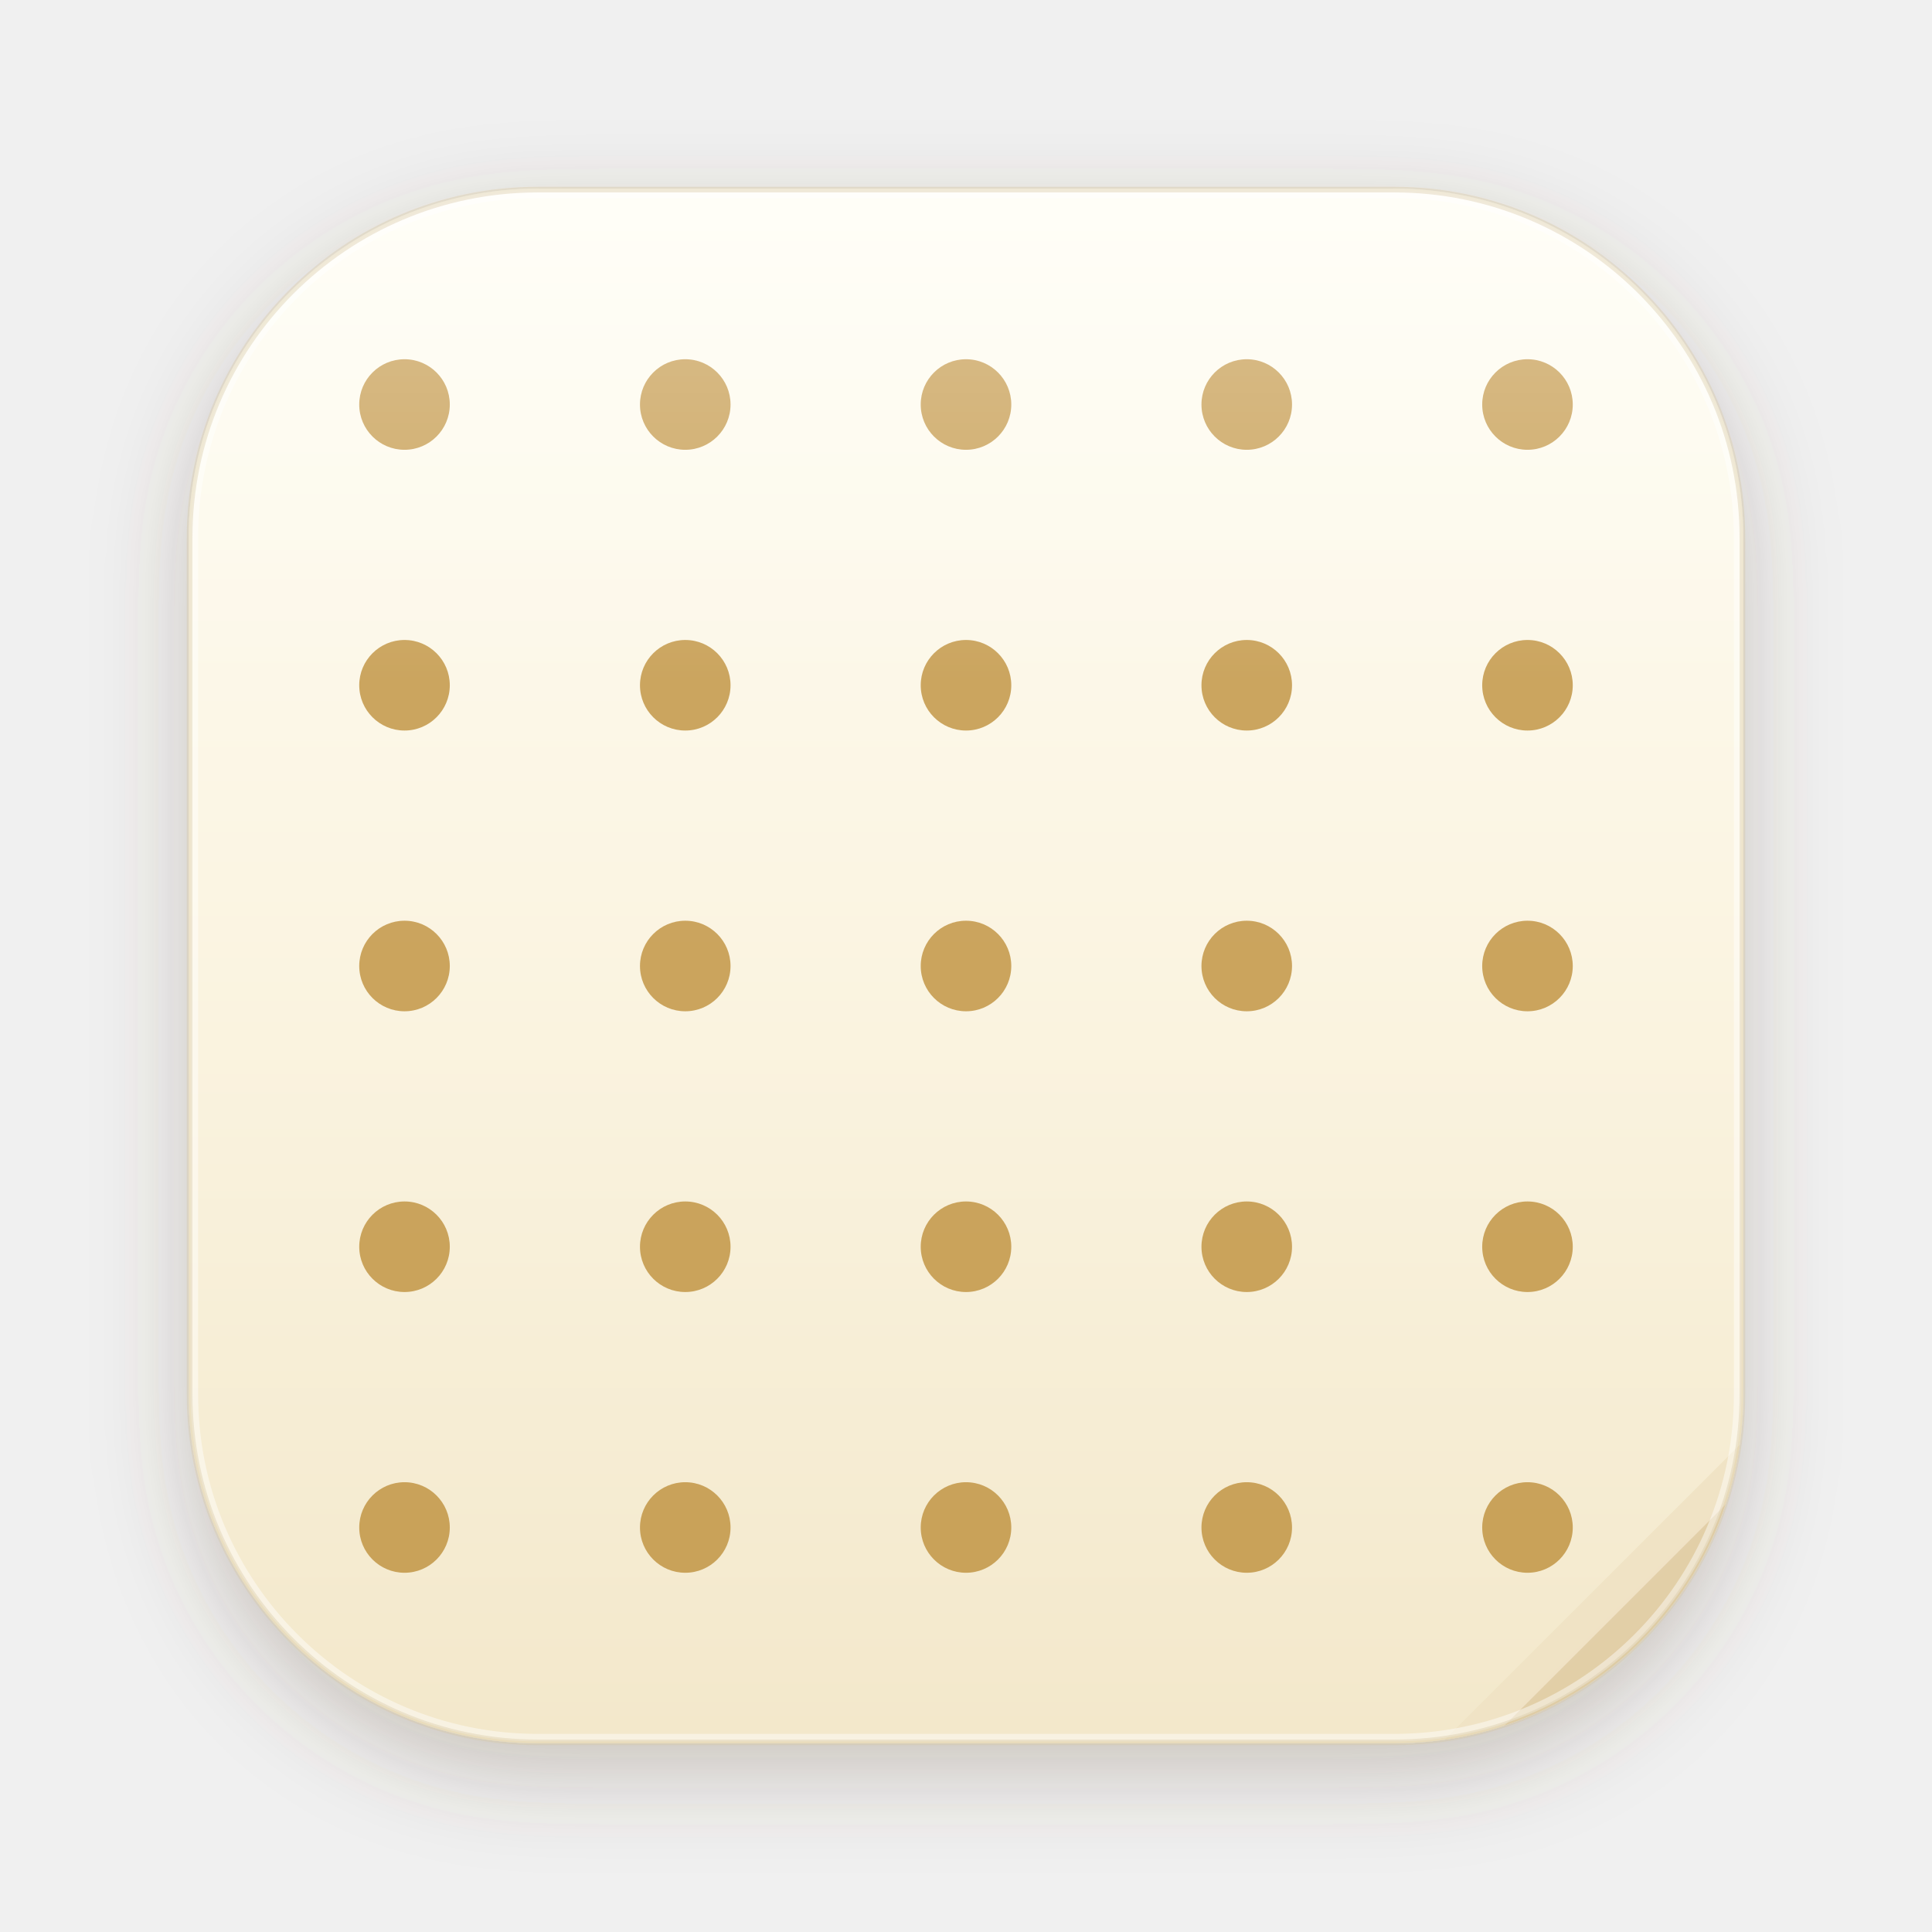
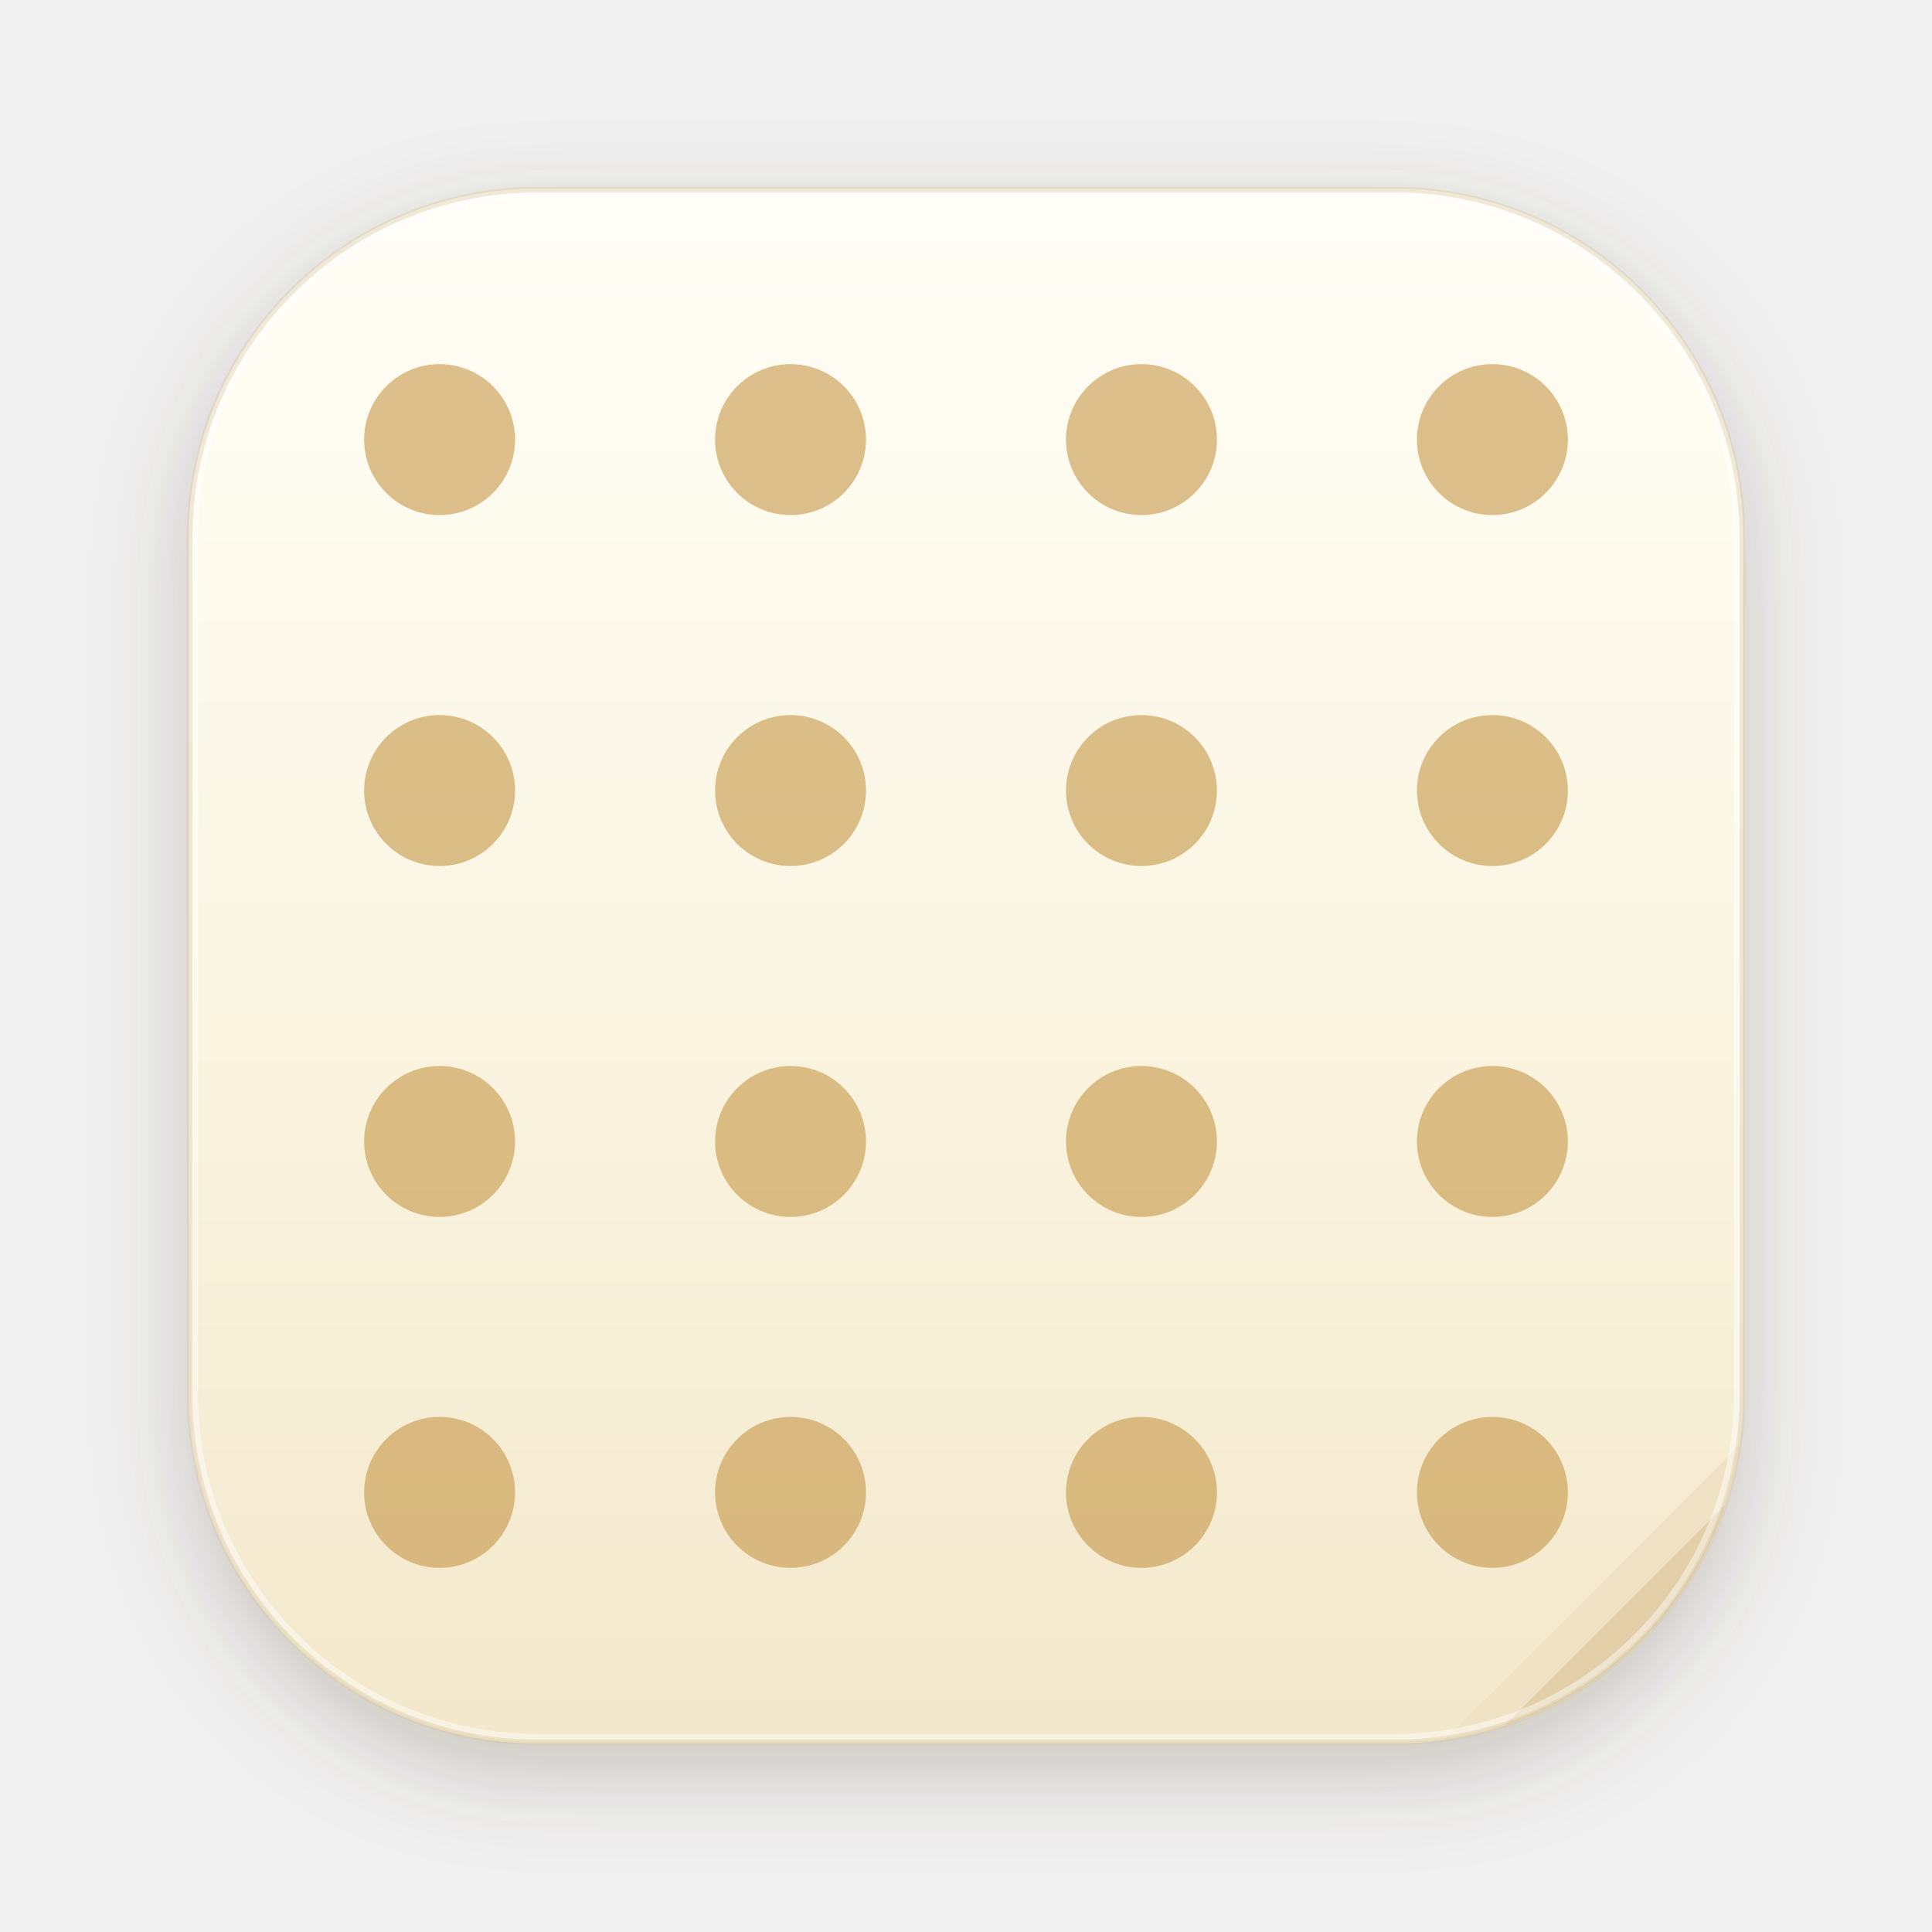
<svg xmlns="http://www.w3.org/2000/svg" width="1024" height="1024" viewBox="0 0 1024 1024">
  <defs>
    <linearGradient id="paper" x1="0" y1="0" x2="0" y2="1">
      <stop offset="0" stop-color="#FFFDF4" />
      <stop offset="0.55" stop-color="#FAF3DF" />
      <stop offset="1" stop-color="#F3E8CB" />
    </linearGradient>
    <linearGradient id="fold" x1="0" y1="0" x2="1" y2="1">
      <stop offset="0" stop-color="#E8D8B2" />
      <stop offset="1" stop-color="#DEC9A0" />
    </linearGradient>
    <linearGradient id="gloss" x1="0" y1="0" x2="0" y2="1">
-       <stop offset="0" stop-color="#FFFFFF" stop-opacity="0.32" />
+       <stop offset="0" stop-color="#FFFFFF" stop-opacity="0.16" />
+       <stop offset="0.55" stop-color="#FFFFFF" stop-opacity="0.045" />
      <stop offset="1" stop-color="#FFFFFF" stop-opacity="0" />
    </linearGradient>
    <clipPath id="note">
      <rect x="100" y="100" width="824" height="824" rx="185" />
    </clipPath>
    <filter id="shadow" x="-25%" y="-25%" width="150%" height="150%">
      <feDropShadow dx="0" dy="16" stdDeviation="24" flood-color="#5E4C2C" flood-opacity="0.26" />
    </filter>
  </defs>
  <rect x="100" y="100" width="824" height="824" rx="185" fill="url(#paper)" filter="url(#shadow)" />
  <g clip-path="url(#note)">
-     <g fill="#BB8A32" opacity="0.75">
-       <circle cx="214.4" cy="214.4" r="24" />
-       <circle cx="363.2" cy="214.4" r="24" />
-       <circle cx="512.0" cy="214.4" r="24" />
-       <circle cx="660.8" cy="214.4" r="24" />
-       <circle cx="809.6" cy="214.4" r="24" />
-       <circle cx="214.4" cy="363.2" r="24" />
-       <circle cx="363.2" cy="363.2" r="24" />
-       <circle cx="512.0" cy="363.2" r="24" />
-       <circle cx="660.8" cy="363.2" r="24" />
-       <circle cx="809.6" cy="363.2" r="24" />
-       <circle cx="214.4" cy="512.0" r="24" />
-       <circle cx="363.2" cy="512.0" r="24" />
-       <circle cx="512.0" cy="512.0" r="24" />
-       <circle cx="660.8" cy="512.0" r="24" />
-       <circle cx="809.6" cy="512.0" r="24" />
-       <circle cx="214.4" cy="660.8" r="24" />
-       <circle cx="363.2" cy="660.8" r="24" />
-       <circle cx="512.0" cy="660.8" r="24" />
-       <circle cx="660.8" cy="660.8" r="24" />
-       <circle cx="809.6" cy="660.8" r="24" />
-       <circle cx="214.4" cy="809.6" r="24" />
-       <circle cx="363.2" cy="809.6" r="24" />
-       <circle cx="512.0" cy="809.6" r="24" />
-       <circle cx="660.8" cy="809.6" r="24" />
-       <circle cx="809.6" cy="809.6" r="24" />
+     <rect x="100" y="100" width="824" height="824" fill="url(#gloss)" />
+     <g fill="#C79A4A" opacity="0.62">
+       <circle cx="233.0" cy="233.0" r="40" />
+       <circle cx="419.0" cy="233.0" r="40" />
+       <circle cx="605.0" cy="233.0" r="40" />
+       <circle cx="791.0" cy="233.0" r="40" />
+       <circle cx="233.0" cy="419.0" r="40" />
+       <circle cx="419.0" cy="419.0" r="40" />
+       <circle cx="605.0" cy="419.0" r="40" />
+       <circle cx="791.0" cy="419.0" r="40" />
+       <circle cx="233.0" cy="605.0" r="40" />
+       <circle cx="419.0" cy="605.0" r="40" />
+       <circle cx="605.0" cy="605.0" r="40" />
+       <circle cx="791.0" cy="605.0" r="40" />
+       <circle cx="233.0" cy="791.0" r="40" />
+       <circle cx="419.0" cy="791.0" r="40" />
+       <circle cx="605.0" cy="791.0" r="40" />
+       <circle cx="791.0" cy="791.0" r="40" />
    </g>
-     <rect x="100" y="100" width="824" height="260" fill="url(#gloss)" />
    <path d="M924 764 L924 924 L764 924 Z" fill="url(#fold)" />
    <path d="M764 924 L924 764 L924 788 L788 924 Z" fill="#FBF2DC" opacity="0.55" />
  </g>
  <rect x="103" y="103" width="818" height="818" rx="182" fill="none" stroke="#FFFFFF" stroke-opacity="0.45" stroke-width="4" clip-path="url(#note)" />
  <rect x="100.5" y="100.5" width="823" height="823" rx="184.5" fill="none" stroke="#D9C9A4" stroke-opacity="0.38" stroke-width="3" />
</svg>
